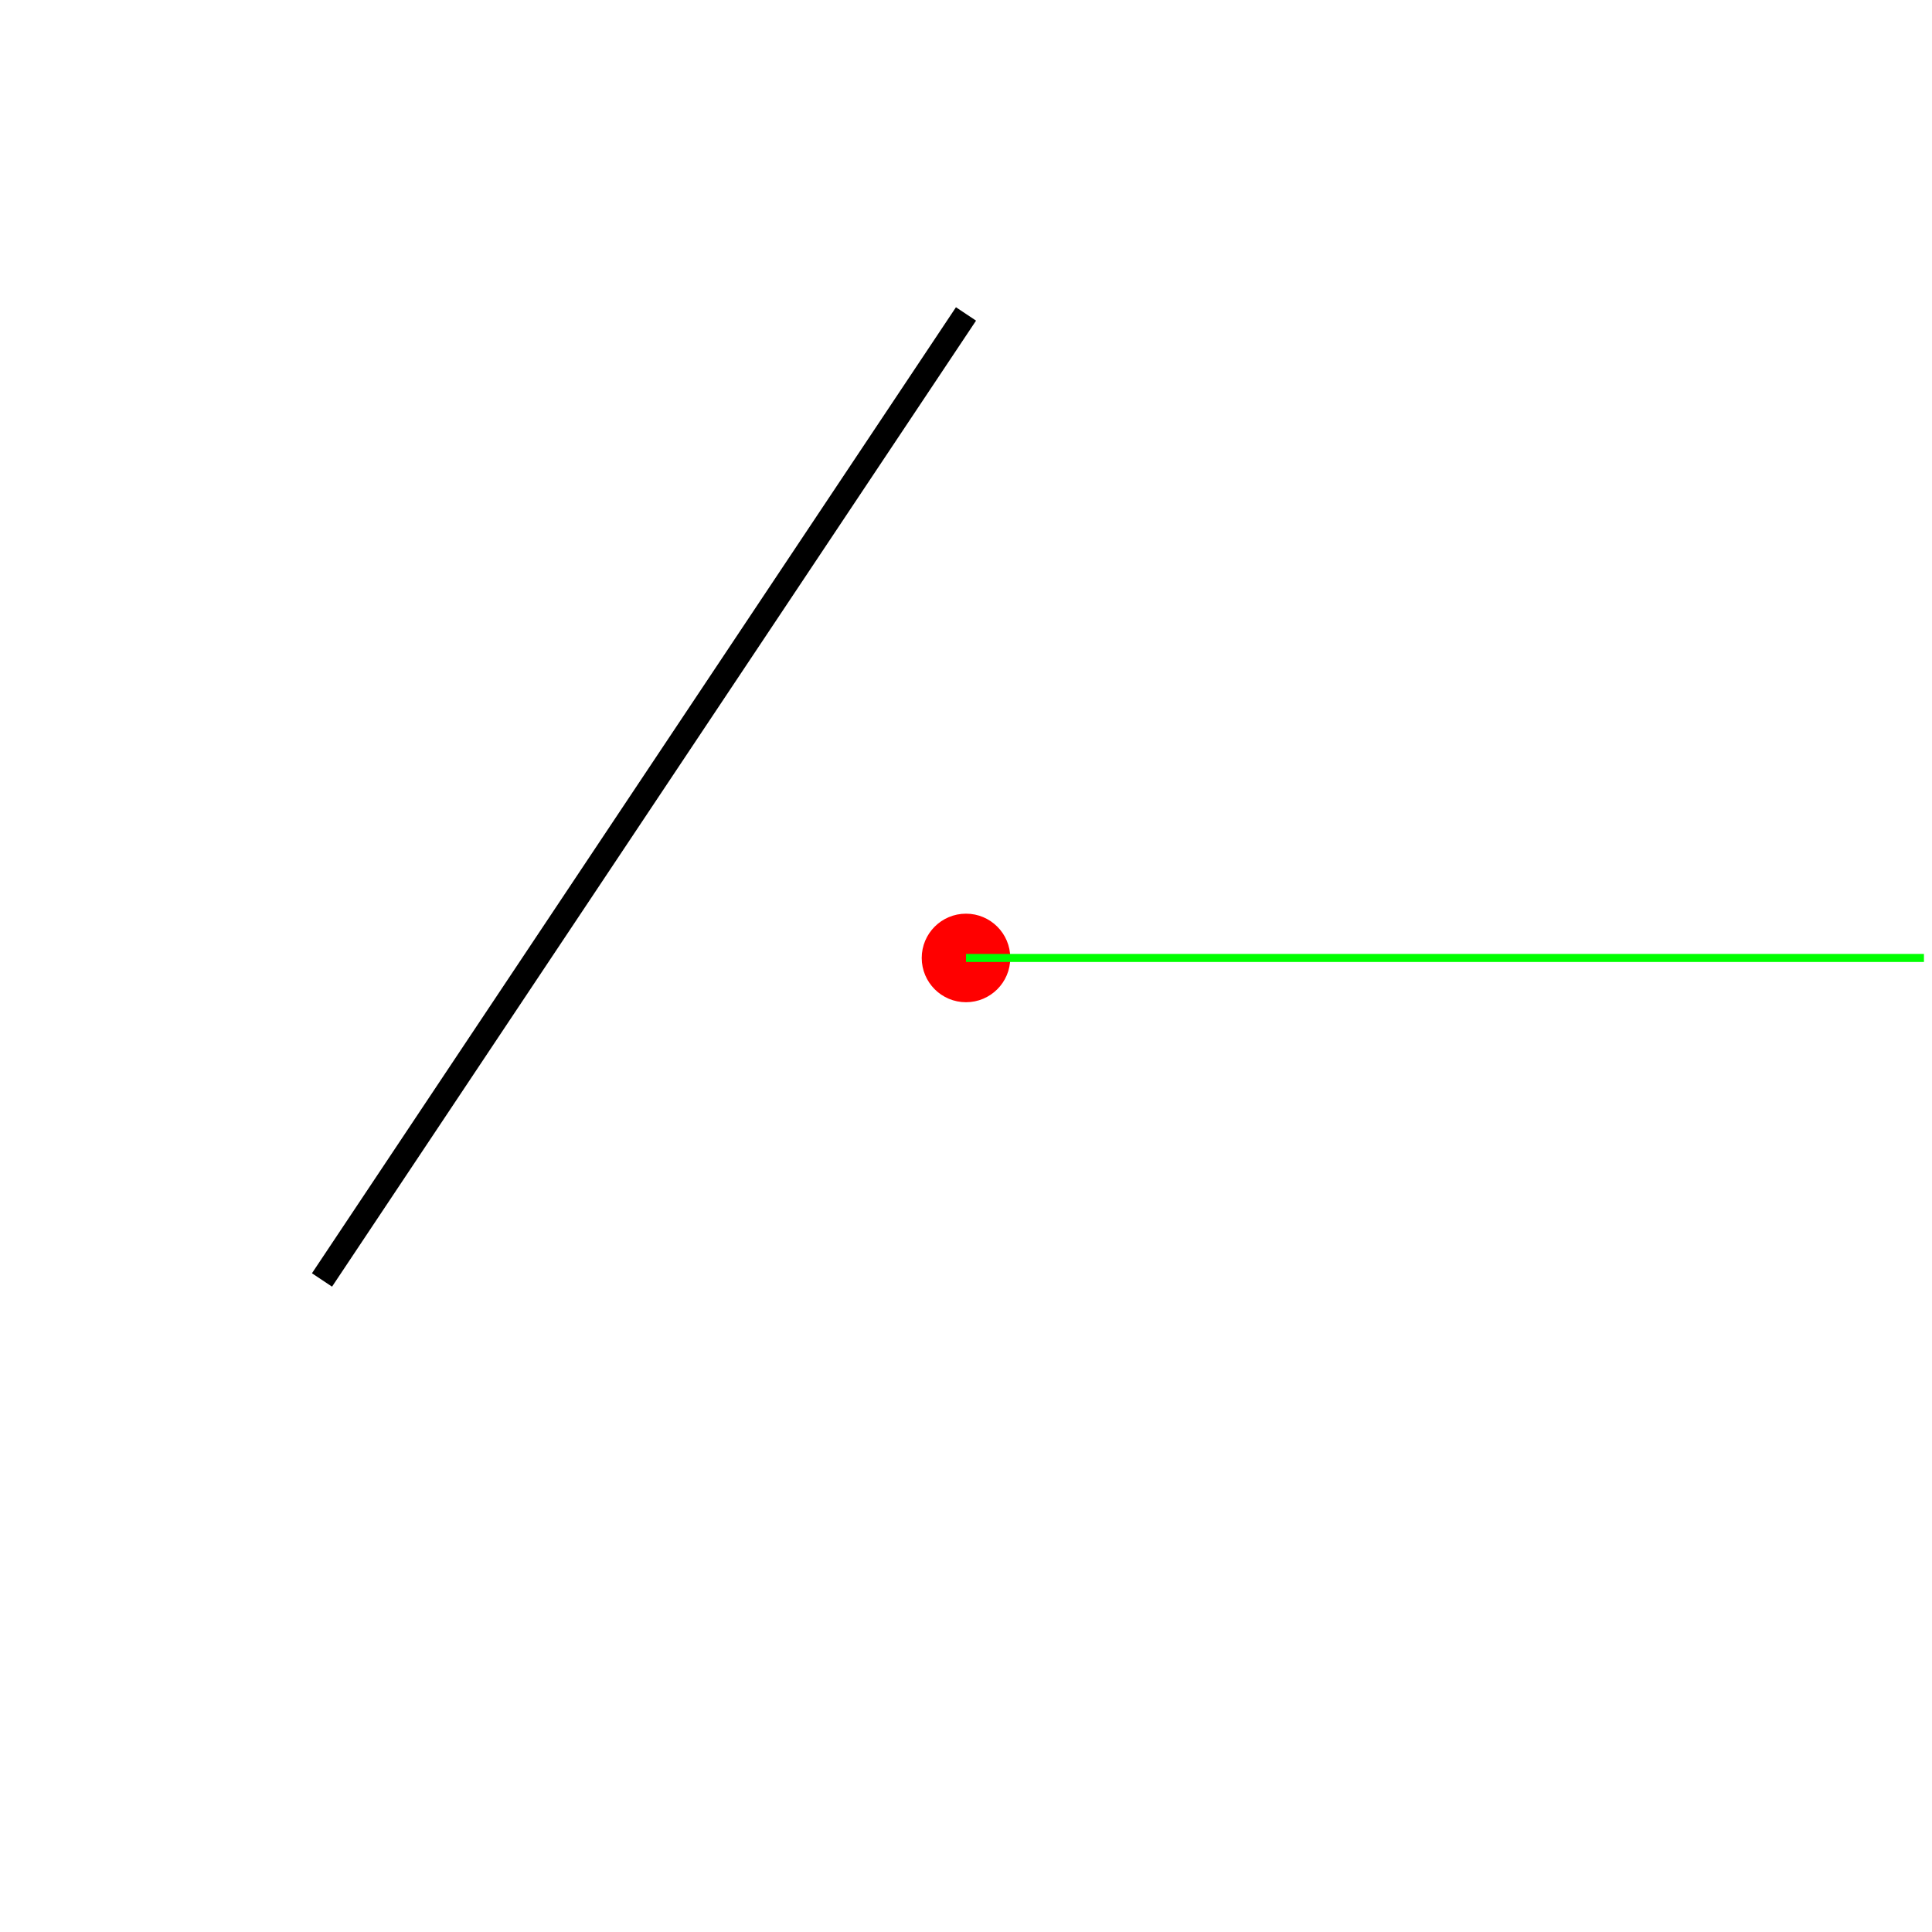
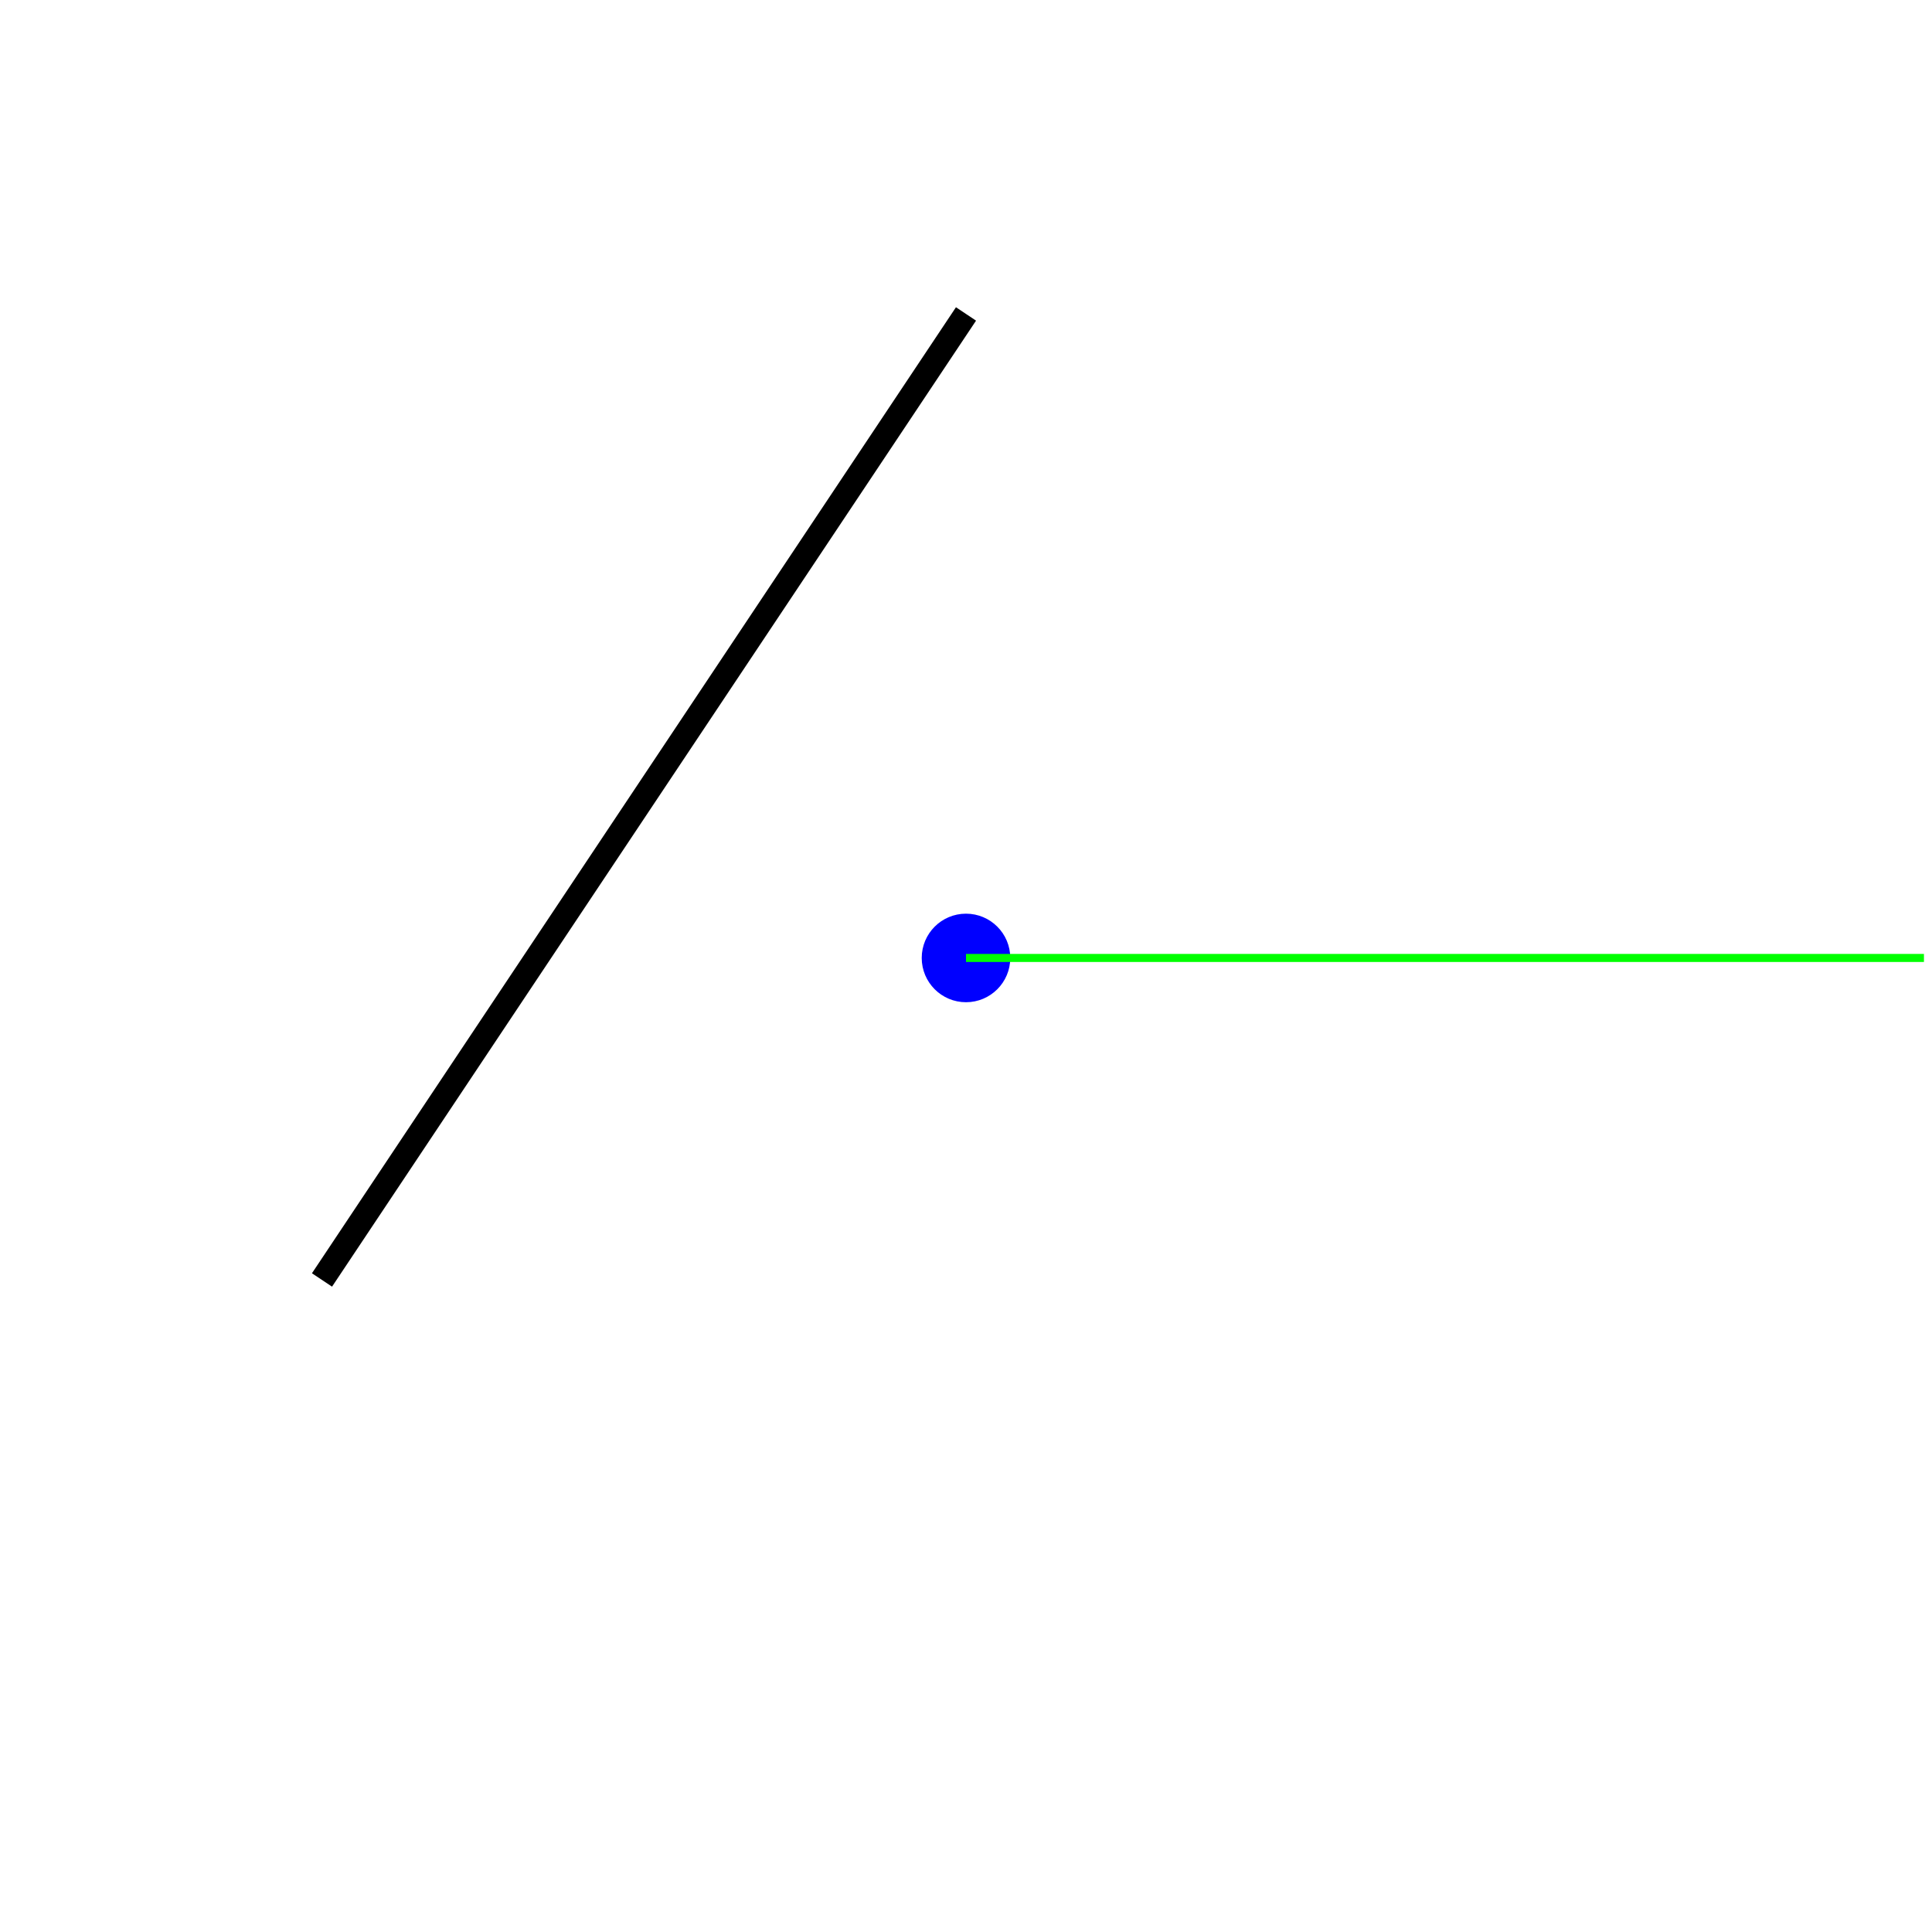
<svg xmlns="http://www.w3.org/2000/svg" version="1.1" width="240" height="240">
  <rect x="0" y="0" width="240" height="240" stroke="#ffffff" fill="#ffffff" />
  <polygon points=" 40,159 120,39 " stroke-width="3" stroke="#000000" fill="none" />
-   <circle cx="120" cy="119" r="5" stroke="#ff0000" fill="#ff0000" />
+   <circle cx="120" cy="119" r="5" stroke="#0000ff" fill="#0000ff" />
  <line x1="120" y1="119" x2="239" y2="119" stroke-width="1" stroke="#00ff00" fill="none" />
</svg>
